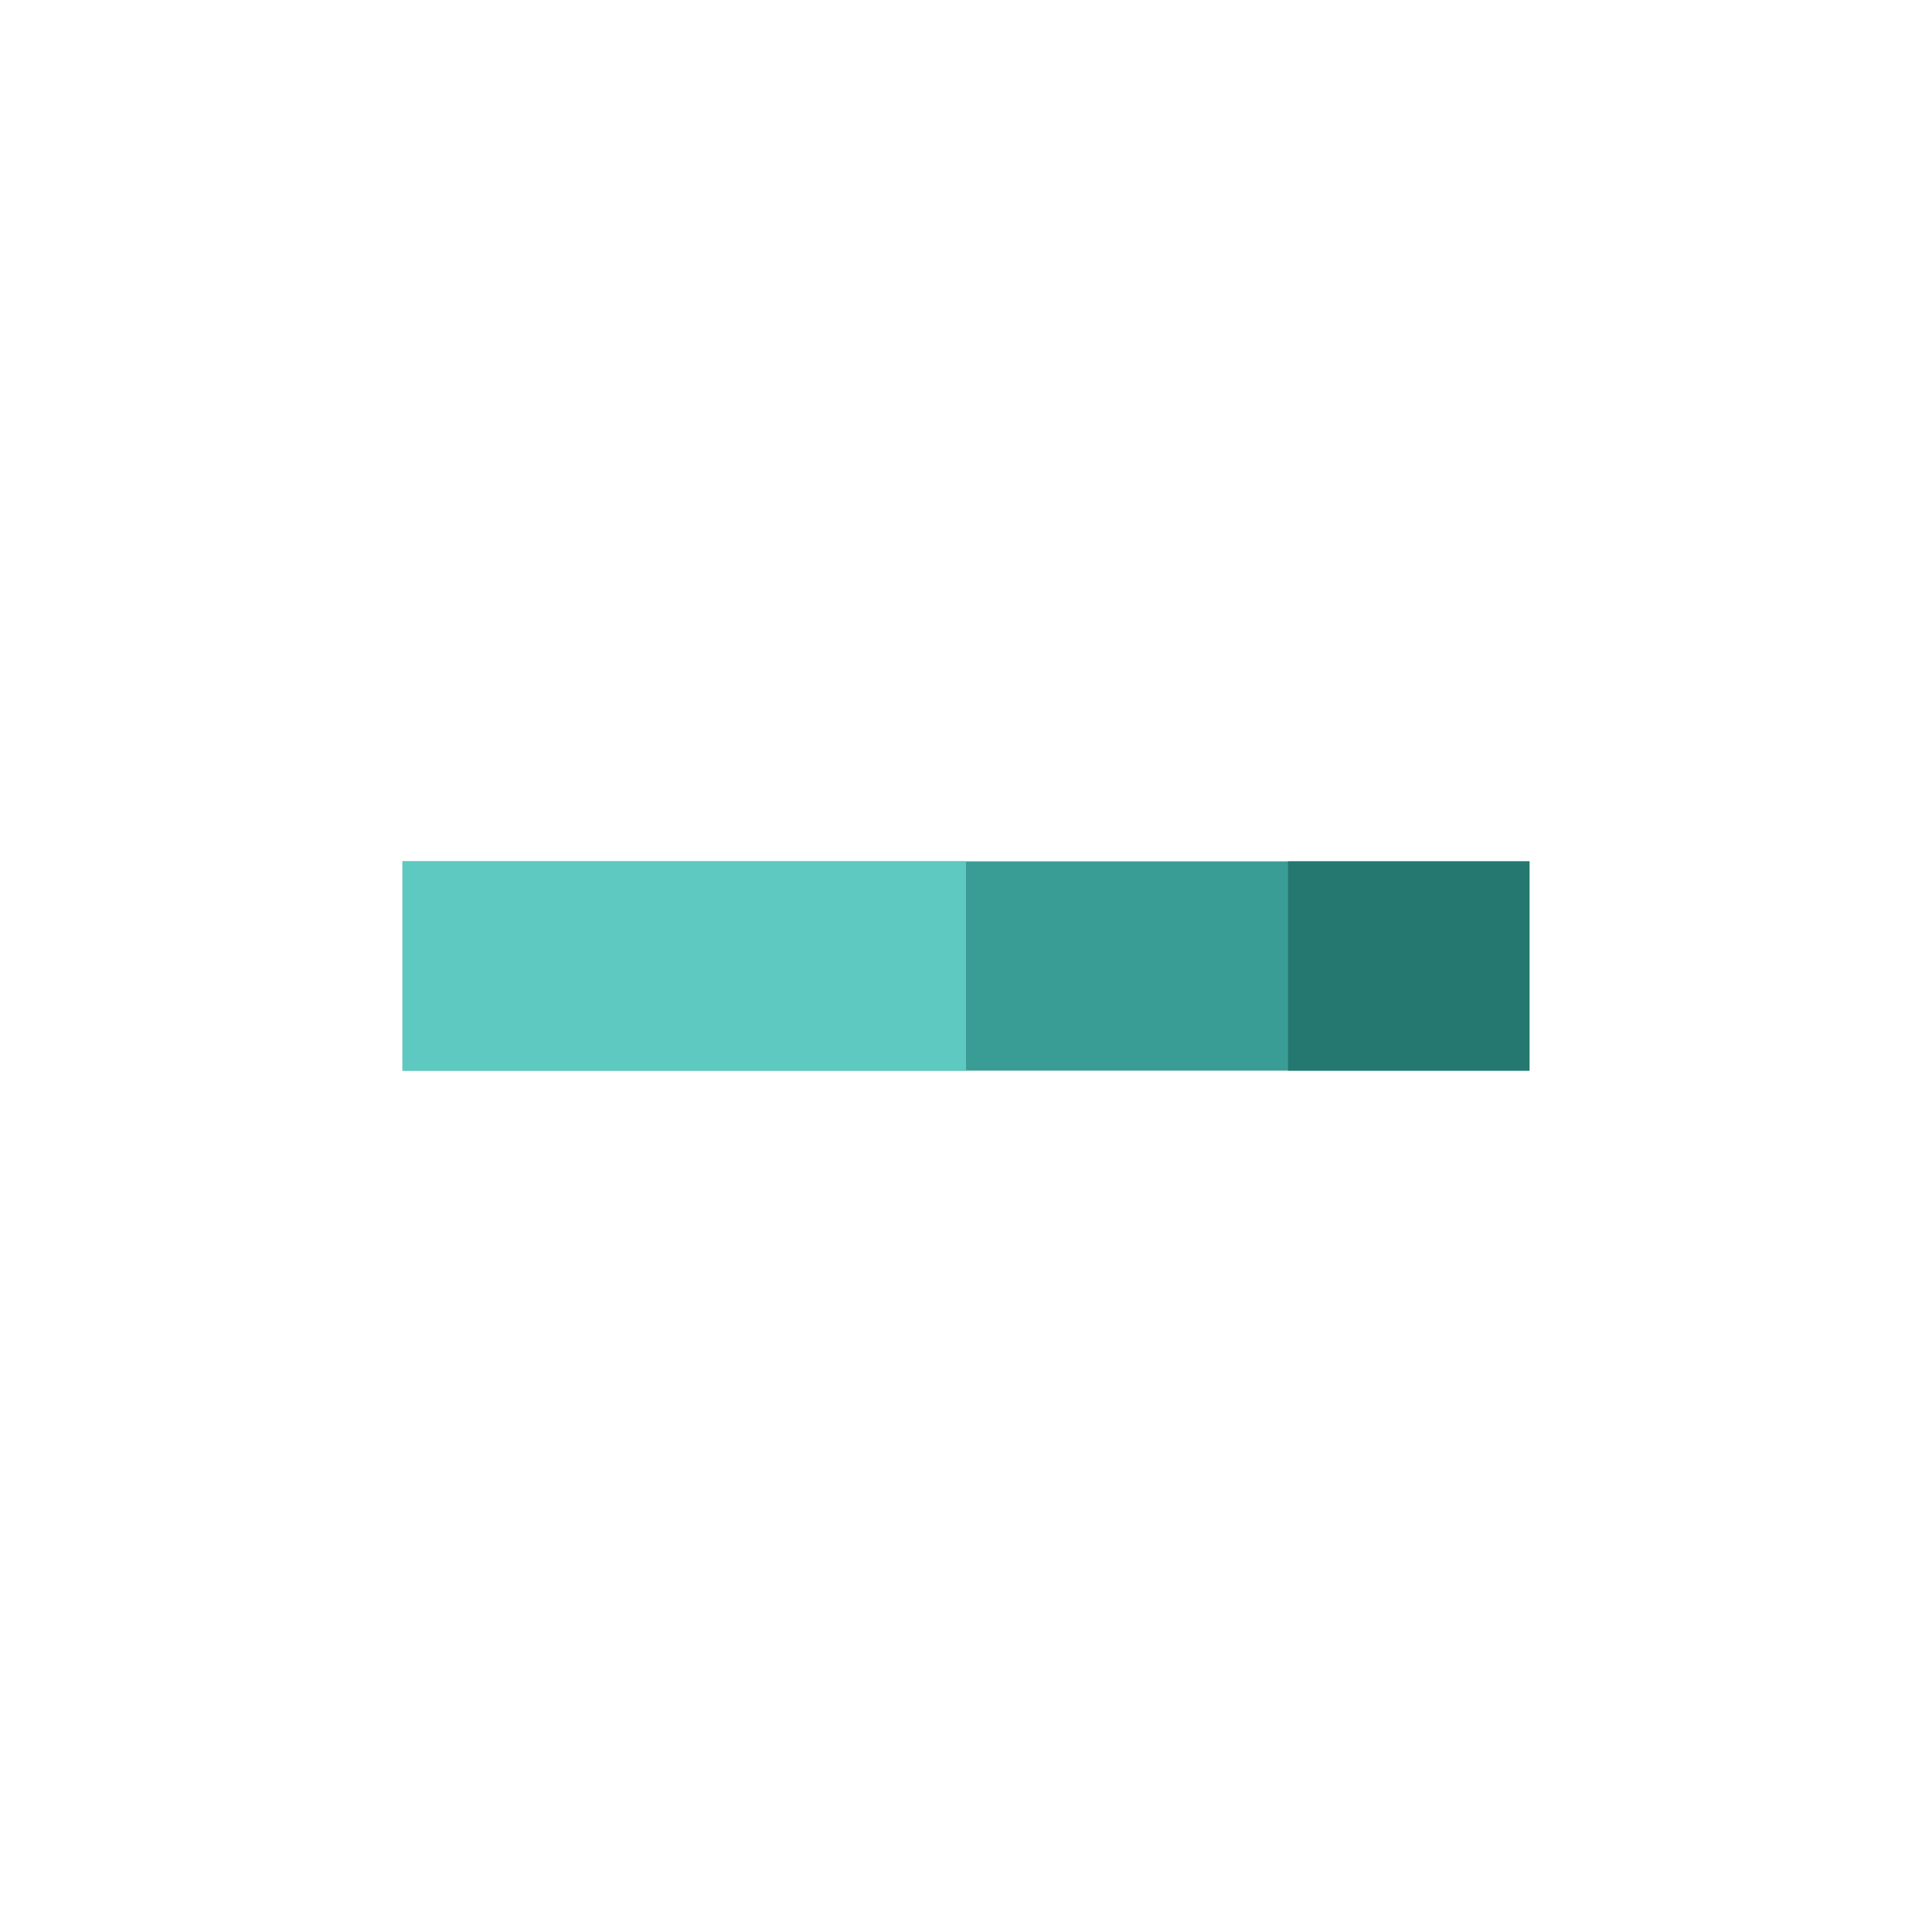
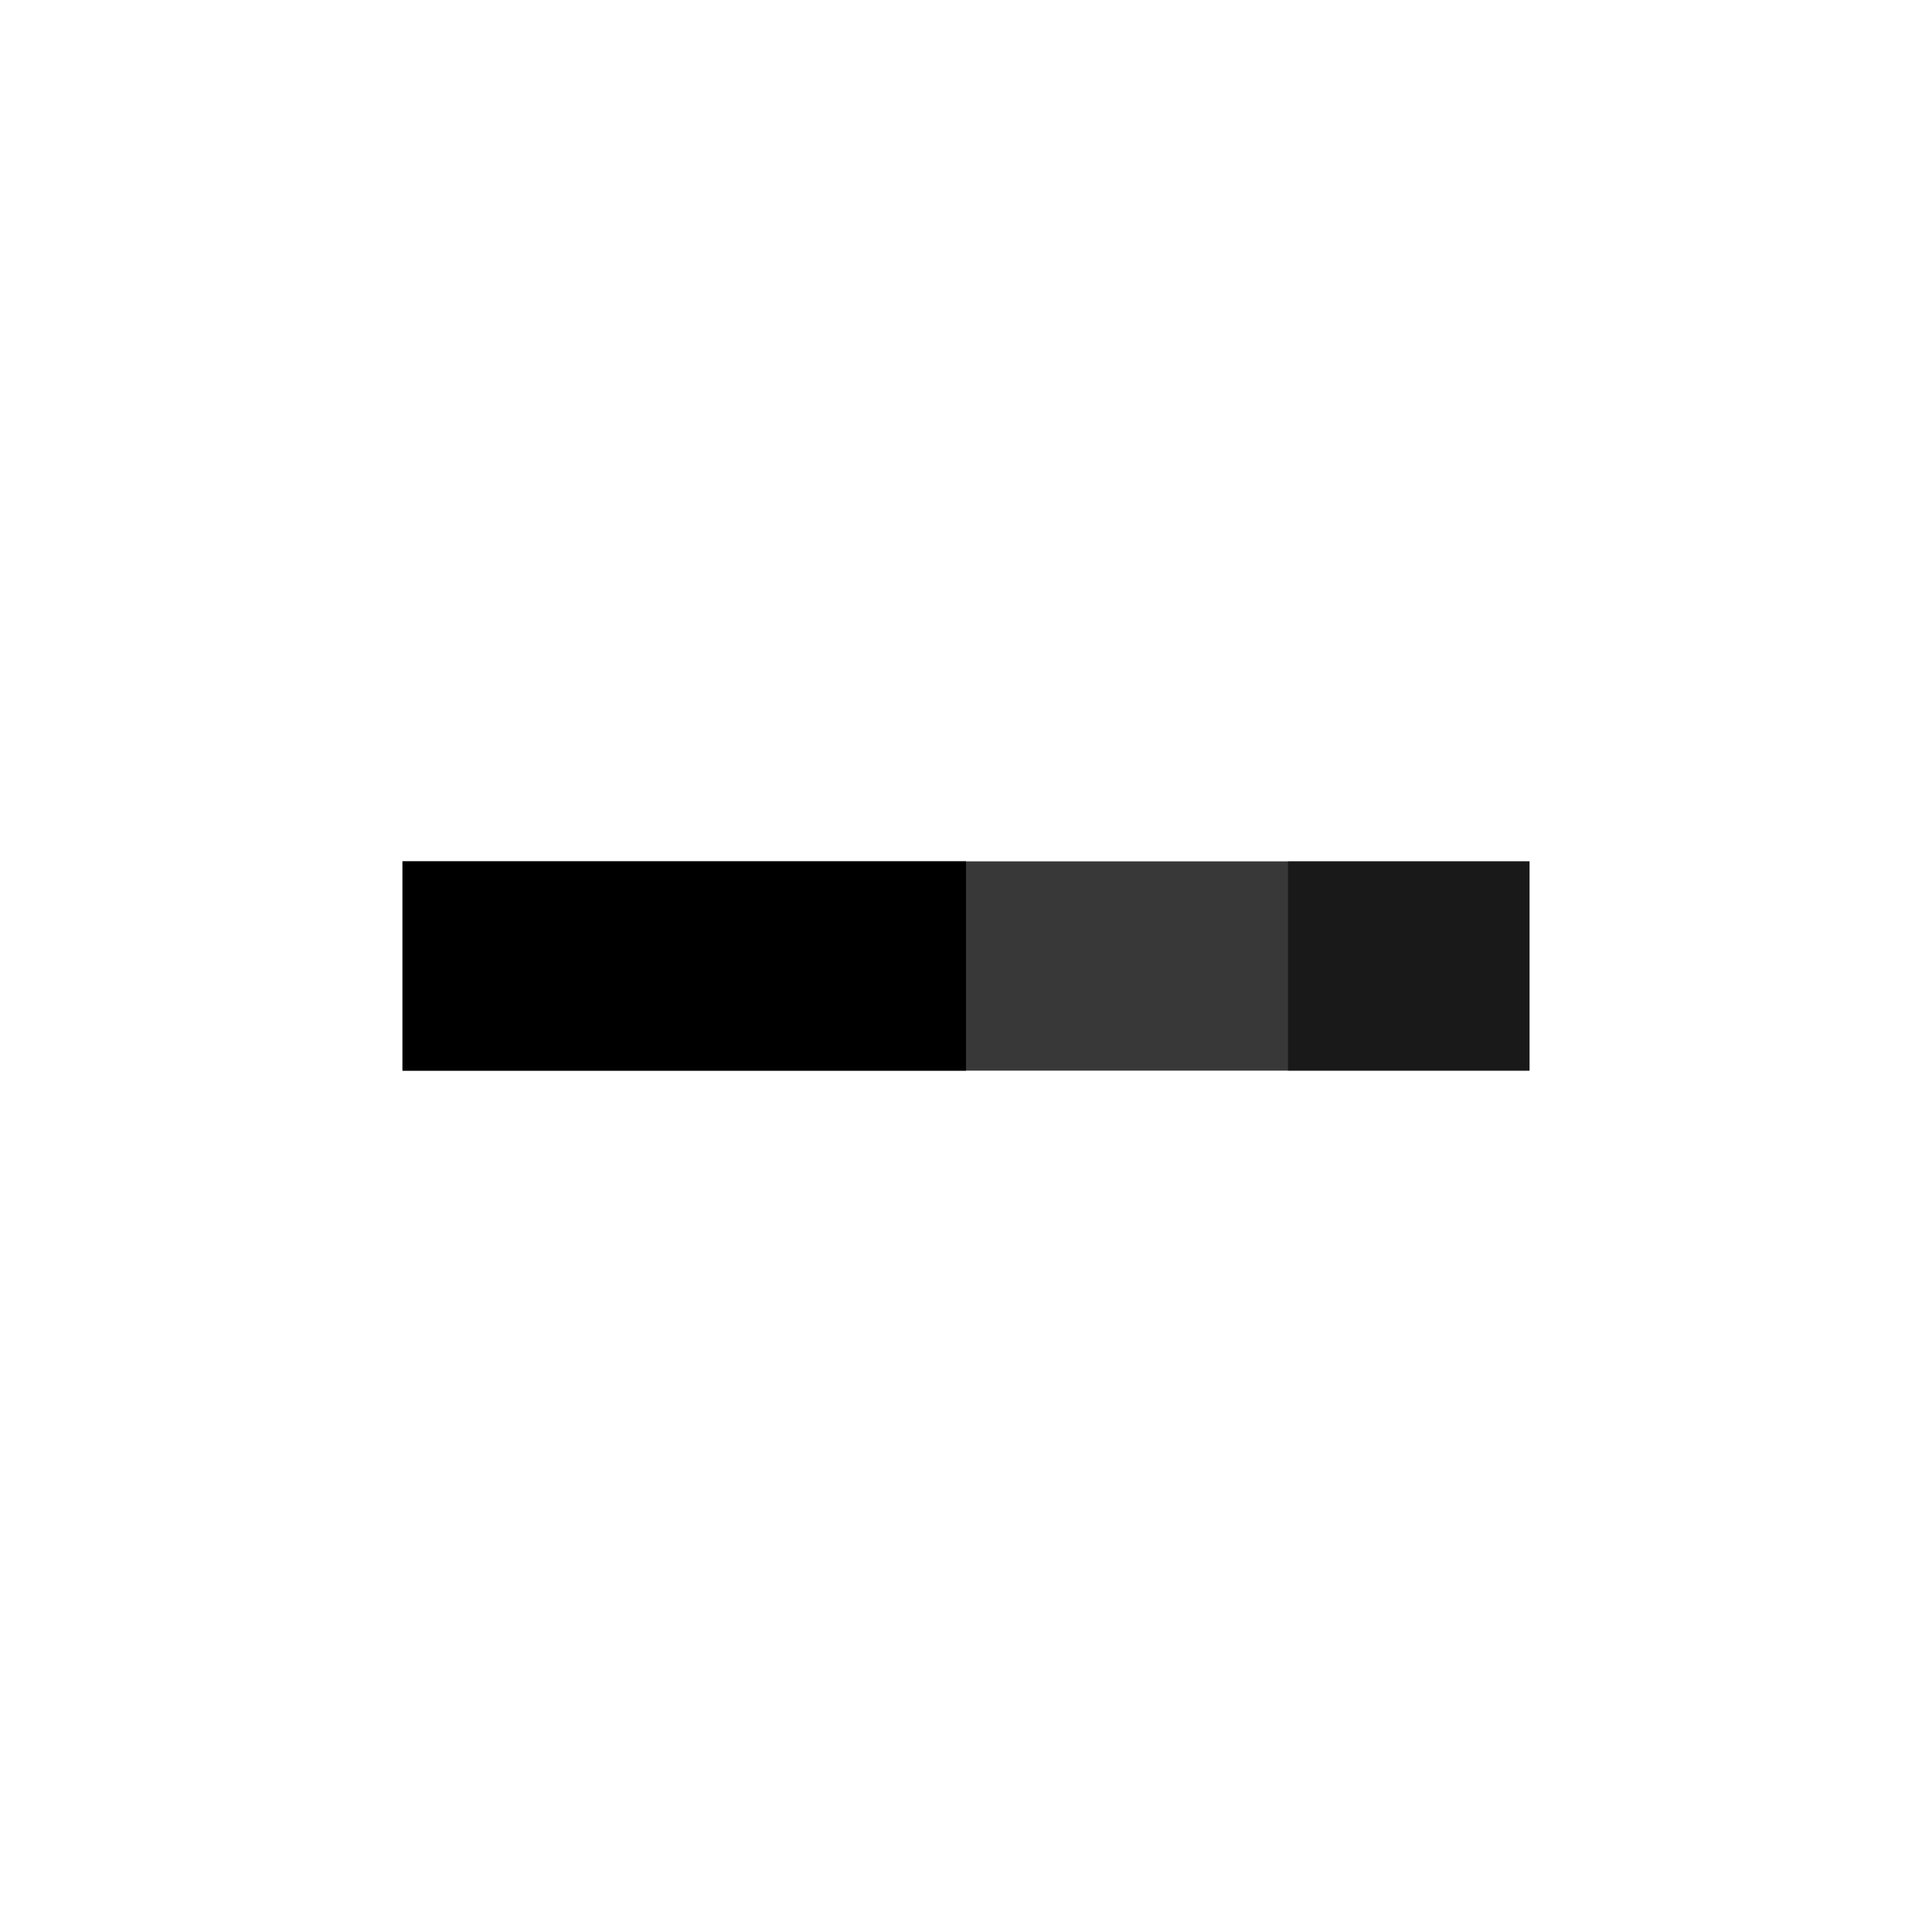
<svg xmlns="http://www.w3.org/2000/svg" width="24" height="24" viewBox="0 0 24 24" fill="none" aria-hidden="true">
-   <path fill="#3a9d95" d="M5 10.7H19V13.3H5Z" />
-   <path fill="#5ec9c1" d="M5 10.7H12V13.3H5Z" />
-   <path fill="#247870" d="M16 10.7H19V13.3H16Z" />
+   <path fill="currentColor" opacity="0.78" d="M5 10.7H19V13.3H5Z" />
+   <path fill="currentColor" d="M5 10.7H12V13.3H5Z" />
+   <path fill="currentColor" opacity="0.56" d="M16 10.7H19V13.3H16Z" />
</svg>
